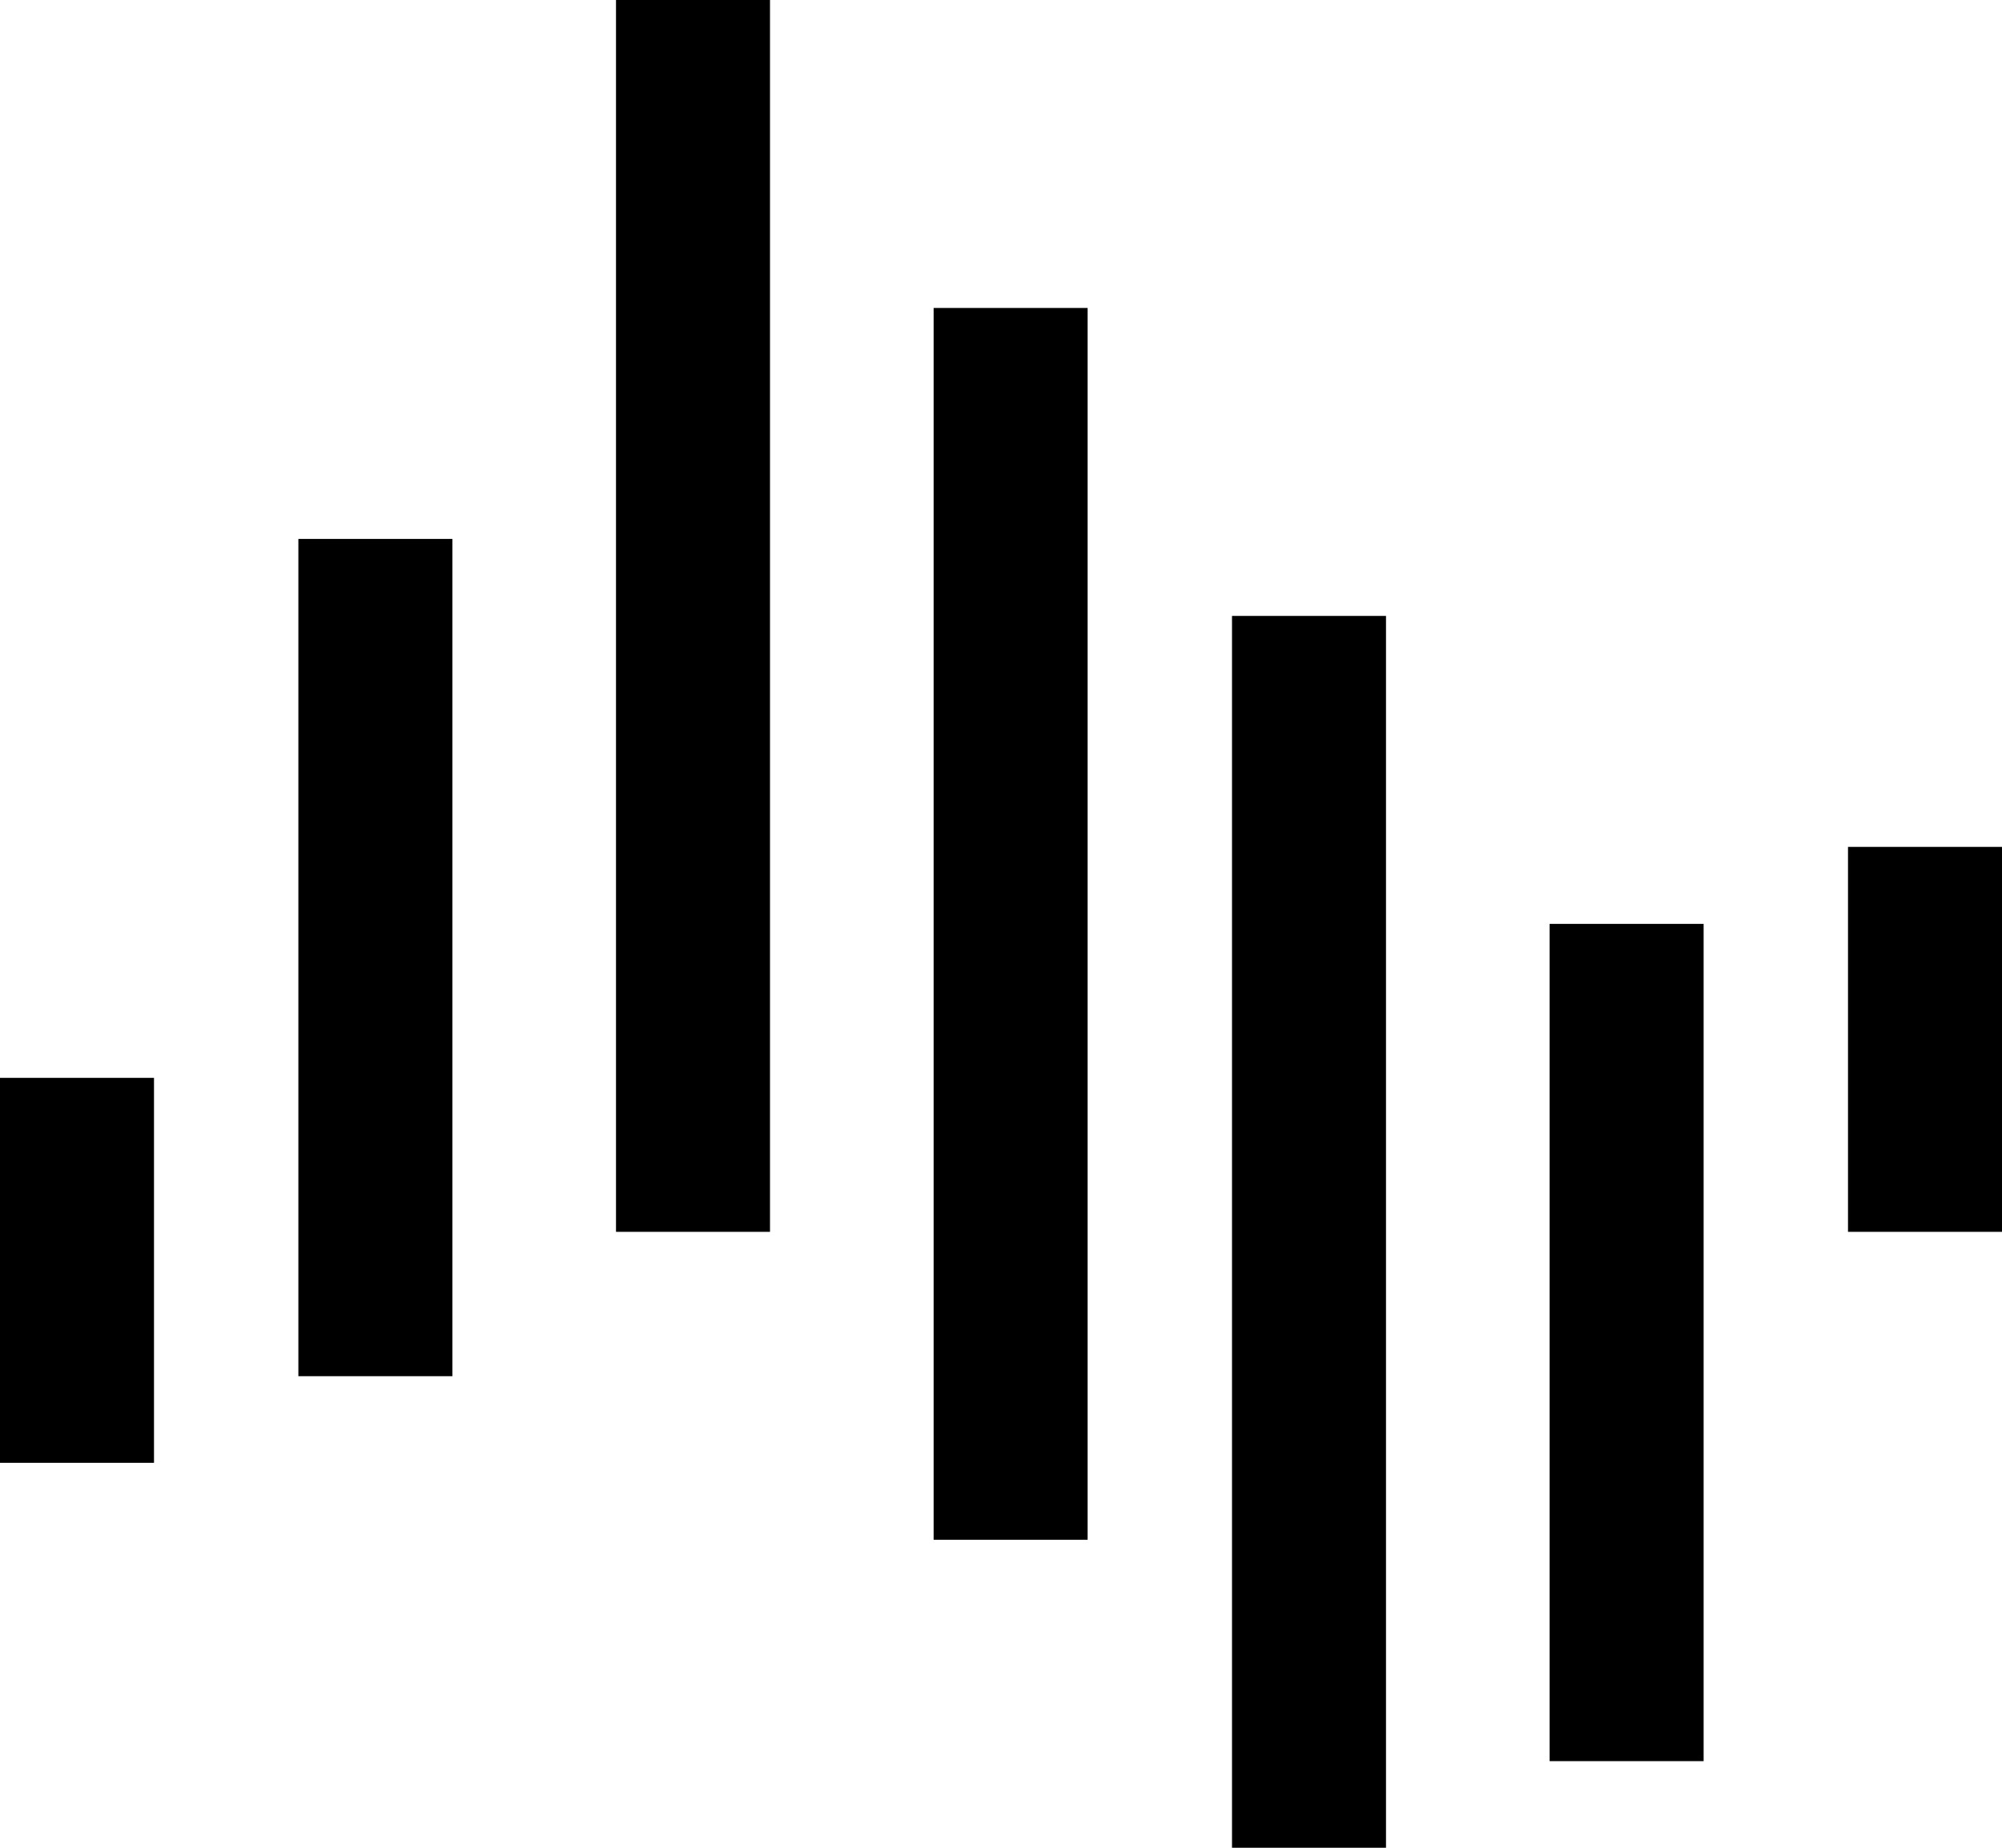
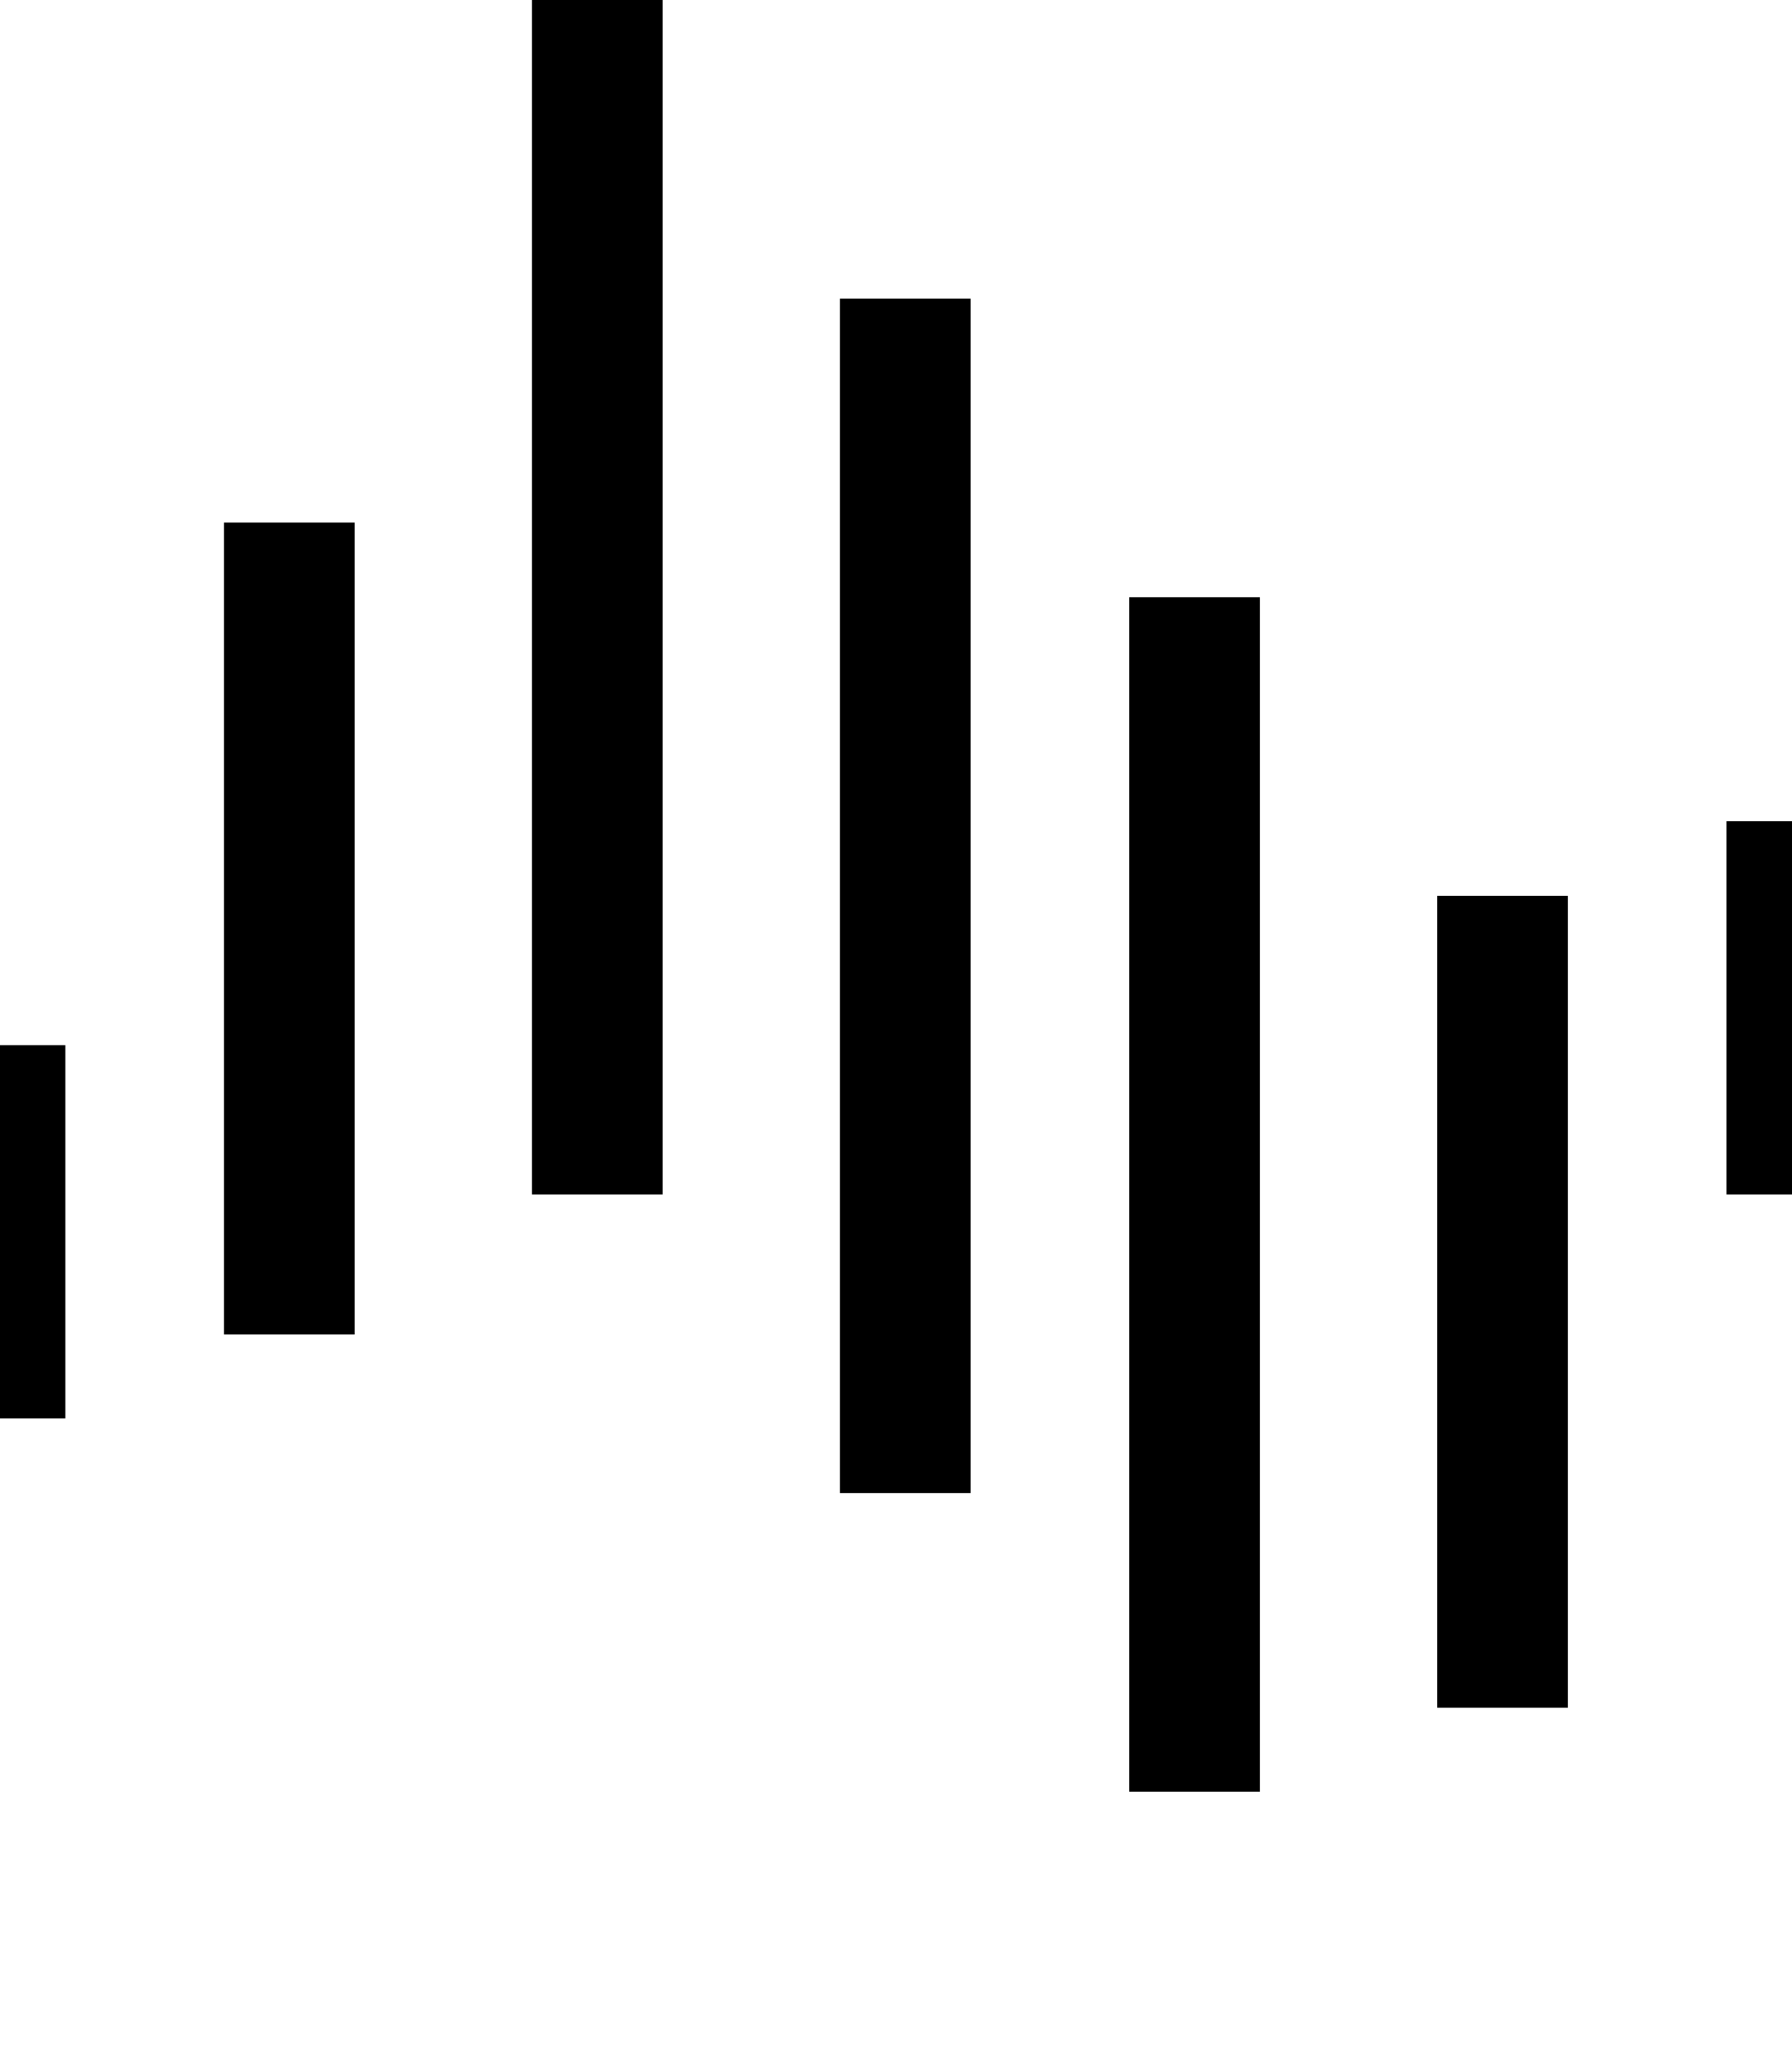
- <svg xmlns="http://www.w3.org/2000/svg" viewBox="0 0 104 96">
-   <line x1="36" x2="36" y2="64" stroke="rgb(0,0,0)" stroke-miterlimit="10" stroke-width="8" />
-   <line x1="52.5" y1="16" x2="52.5" y2="80" stroke="rgb(0,0,0)" stroke-miterlimit="10" stroke-width="8" />
-   <line x1="68" y1="32" x2="68" y2="96" stroke="rgb(0,0,0)" stroke-miterlimit="10" stroke-width="8" />
-   <line x1="84.5" y1="48" x2="84.5" y2="91.5" stroke="rgb(0,0,0)" stroke-miterlimit="10" stroke-width="8" />
-   <line x1="19.5" y1="28" x2="19.5" y2="71.5" stroke="rgb(0,0,0)" stroke-miterlimit="10" stroke-width="8" />
-   <line x1="100" y1="44" x2="100" y2="64" stroke="rgb(0,0,0)" stroke-miterlimit="10" stroke-width="8" />
-   <line x1="4" y1="56" x2="4" y2="76" stroke="rgb(0,0,0)" stroke-miterlimit="10" stroke-width="8" />
+ <svg xmlns="http://www.w3.org/2000/svg" xmlns:ns1="https://boxy-svg.com" viewBox="150.34 189.546 96 110">
+   <line x1="182.34" x2="182.34" y2="253.546" stroke="rgb(0,0,0)" stroke-miterlimit="10" y1="189.546" style="stroke-width: 7px;" ns1:origin="0 1.461" />
+   <line x1="198.84" y1="205.546" x2="198.84" y2="269.546" stroke="rgb(0,0,0)" stroke-miterlimit="10" style="stroke-width: 7px;" ns1:origin="0 1.211" />
+   <line x1="214.34" y1="221.546" x2="214.34" y2="285.546" stroke="rgb(0,0,0)" stroke-miterlimit="10" style="stroke-width: 7px;" ns1:origin="0 0.961" />
+   <line x1="230.84" y1="237.546" x2="230.84" y2="281.046" stroke="rgb(0,0,0)" stroke-miterlimit="10" style="stroke-width: 7px;" ns1:origin="0 1.046" />
+   <line x1="165.84" y1="217.546" x2="165.84" y2="261.046" stroke="rgb(0,0,0)" stroke-miterlimit="10" style="stroke-width: 7px;" ns1:origin="0 1.506" />
+   <line x1="246.34" y1="233.546" x2="246.34" y2="253.546" stroke="rgb(0,0,0)" stroke-miterlimit="10" style="stroke-width: 7px;" ns1:origin="0 2.476" />
+   <line x1="150.34" y1="245.546" x2="150.34" y2="265.546" stroke="rgb(0,0,0)" stroke-miterlimit="10" style="stroke-width: 7px;" ns1:origin="0 1.876" />
</svg>
